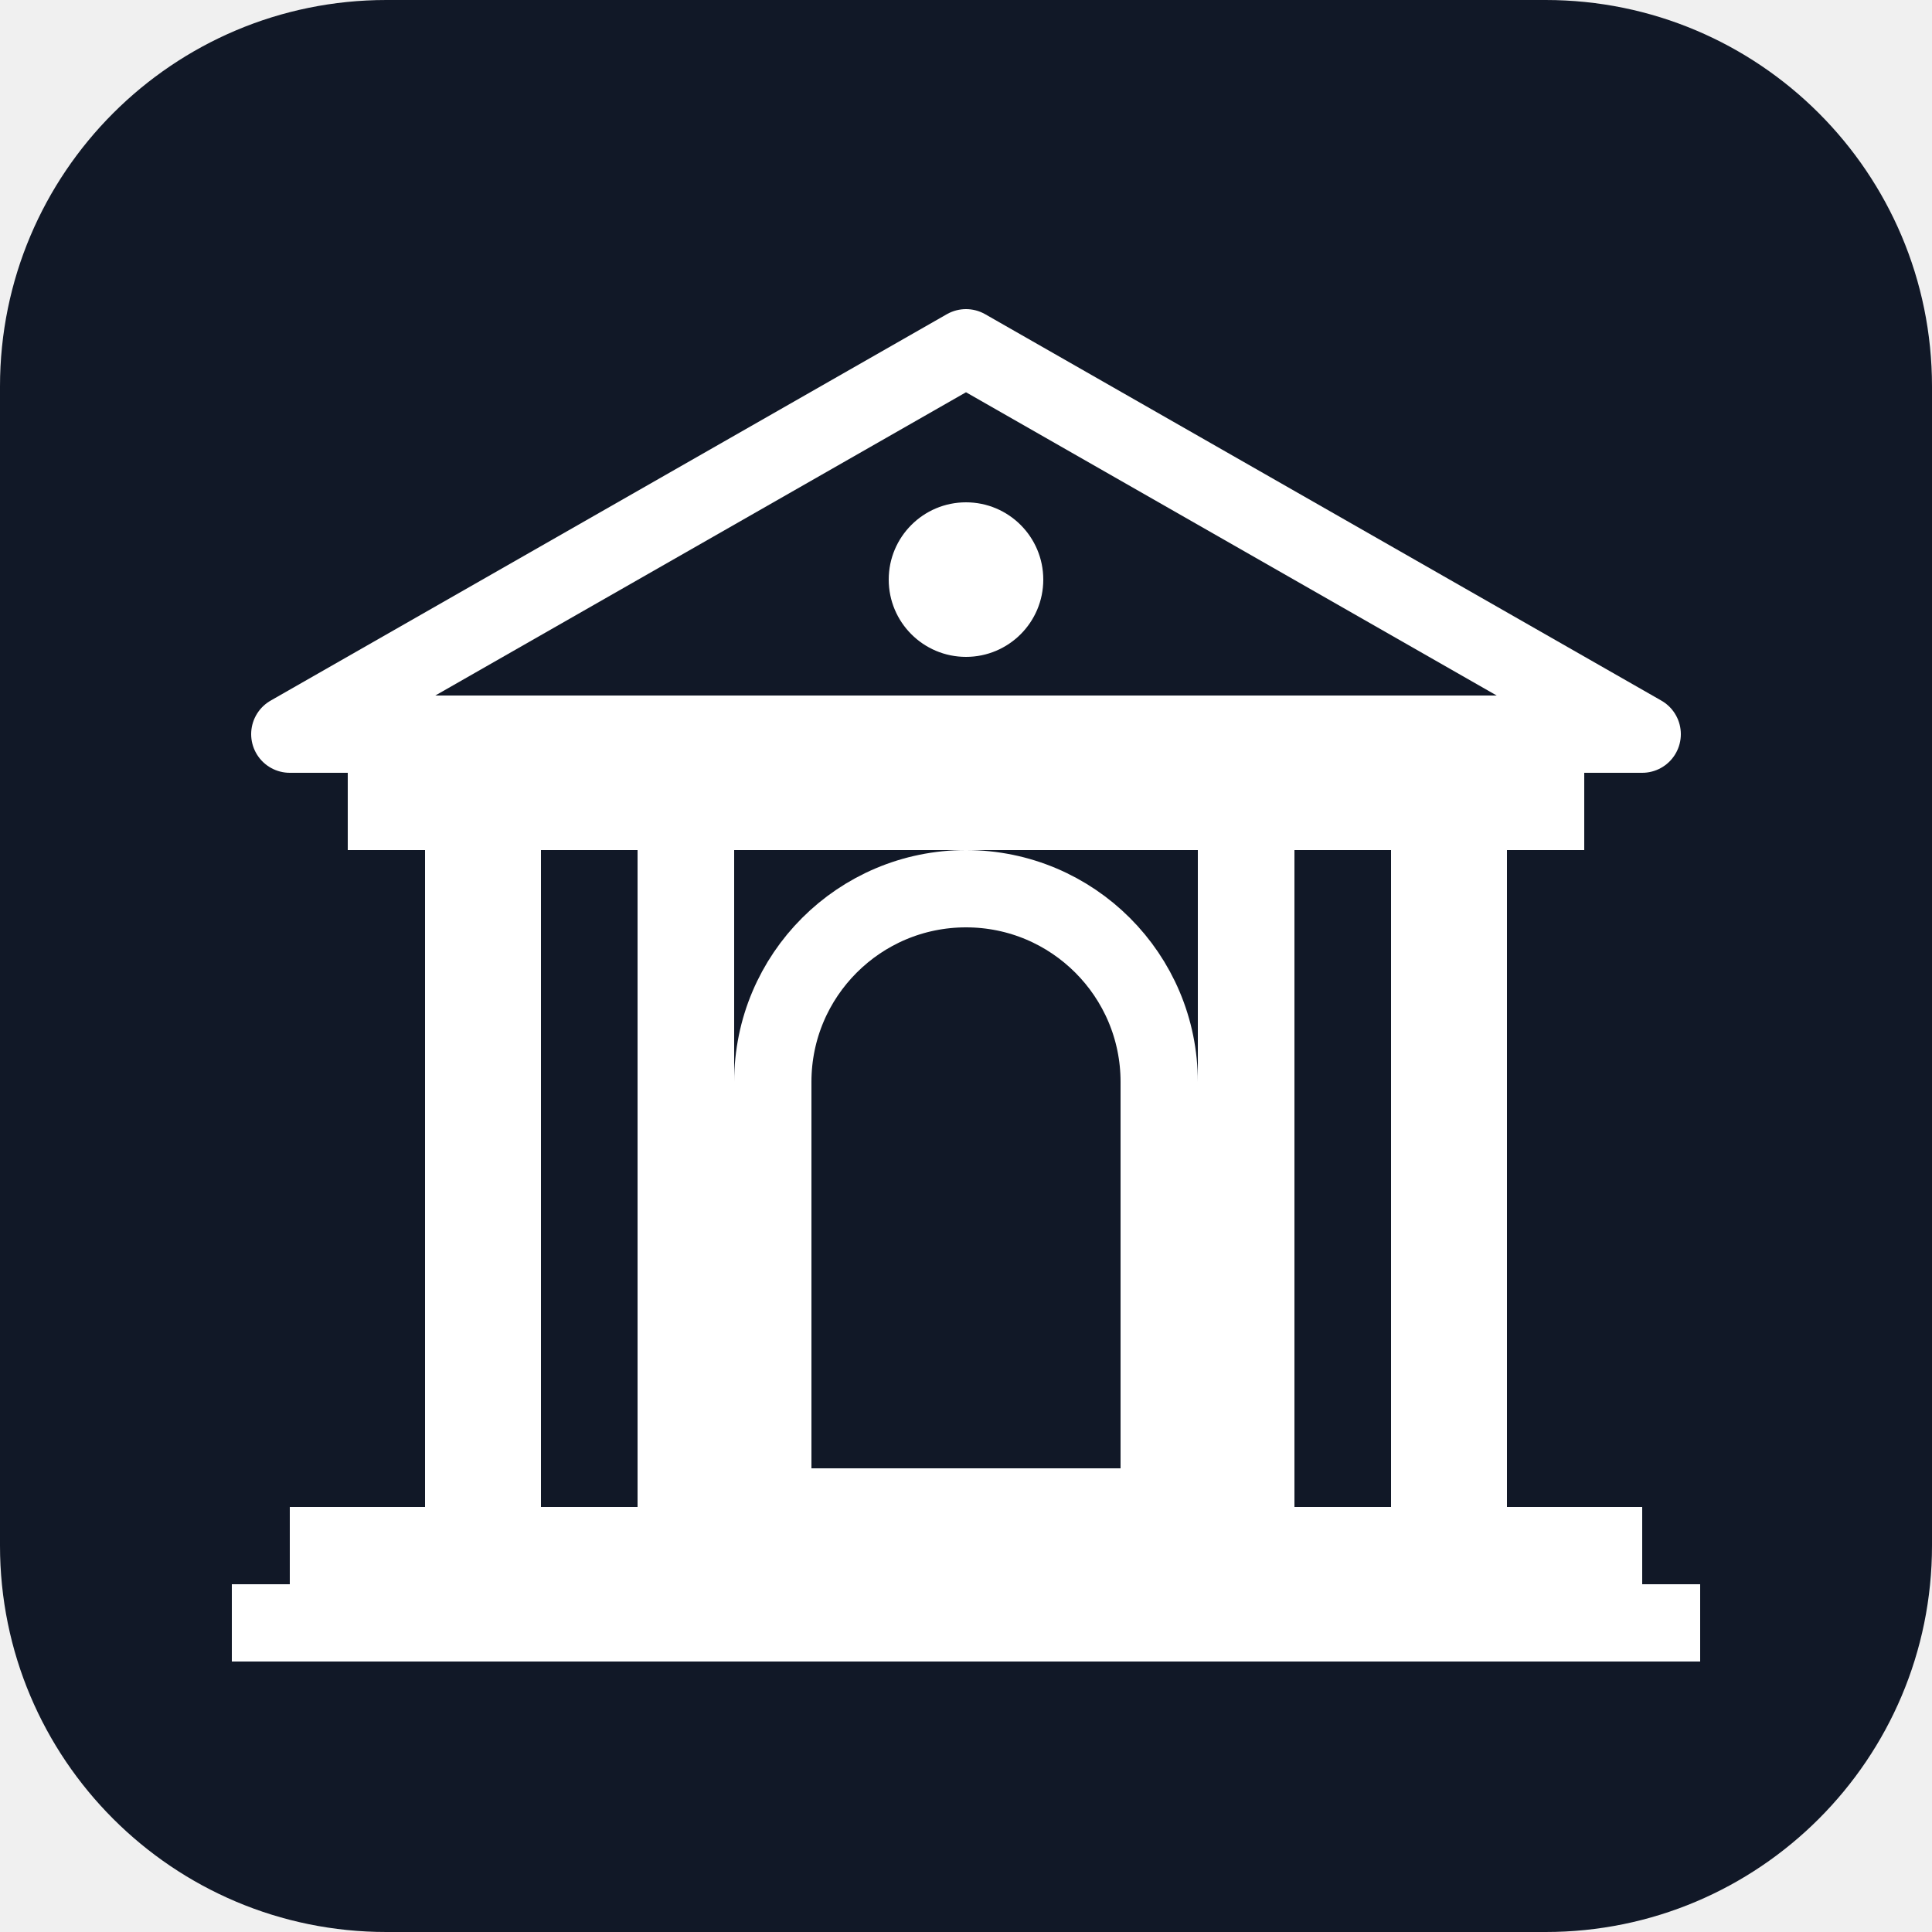
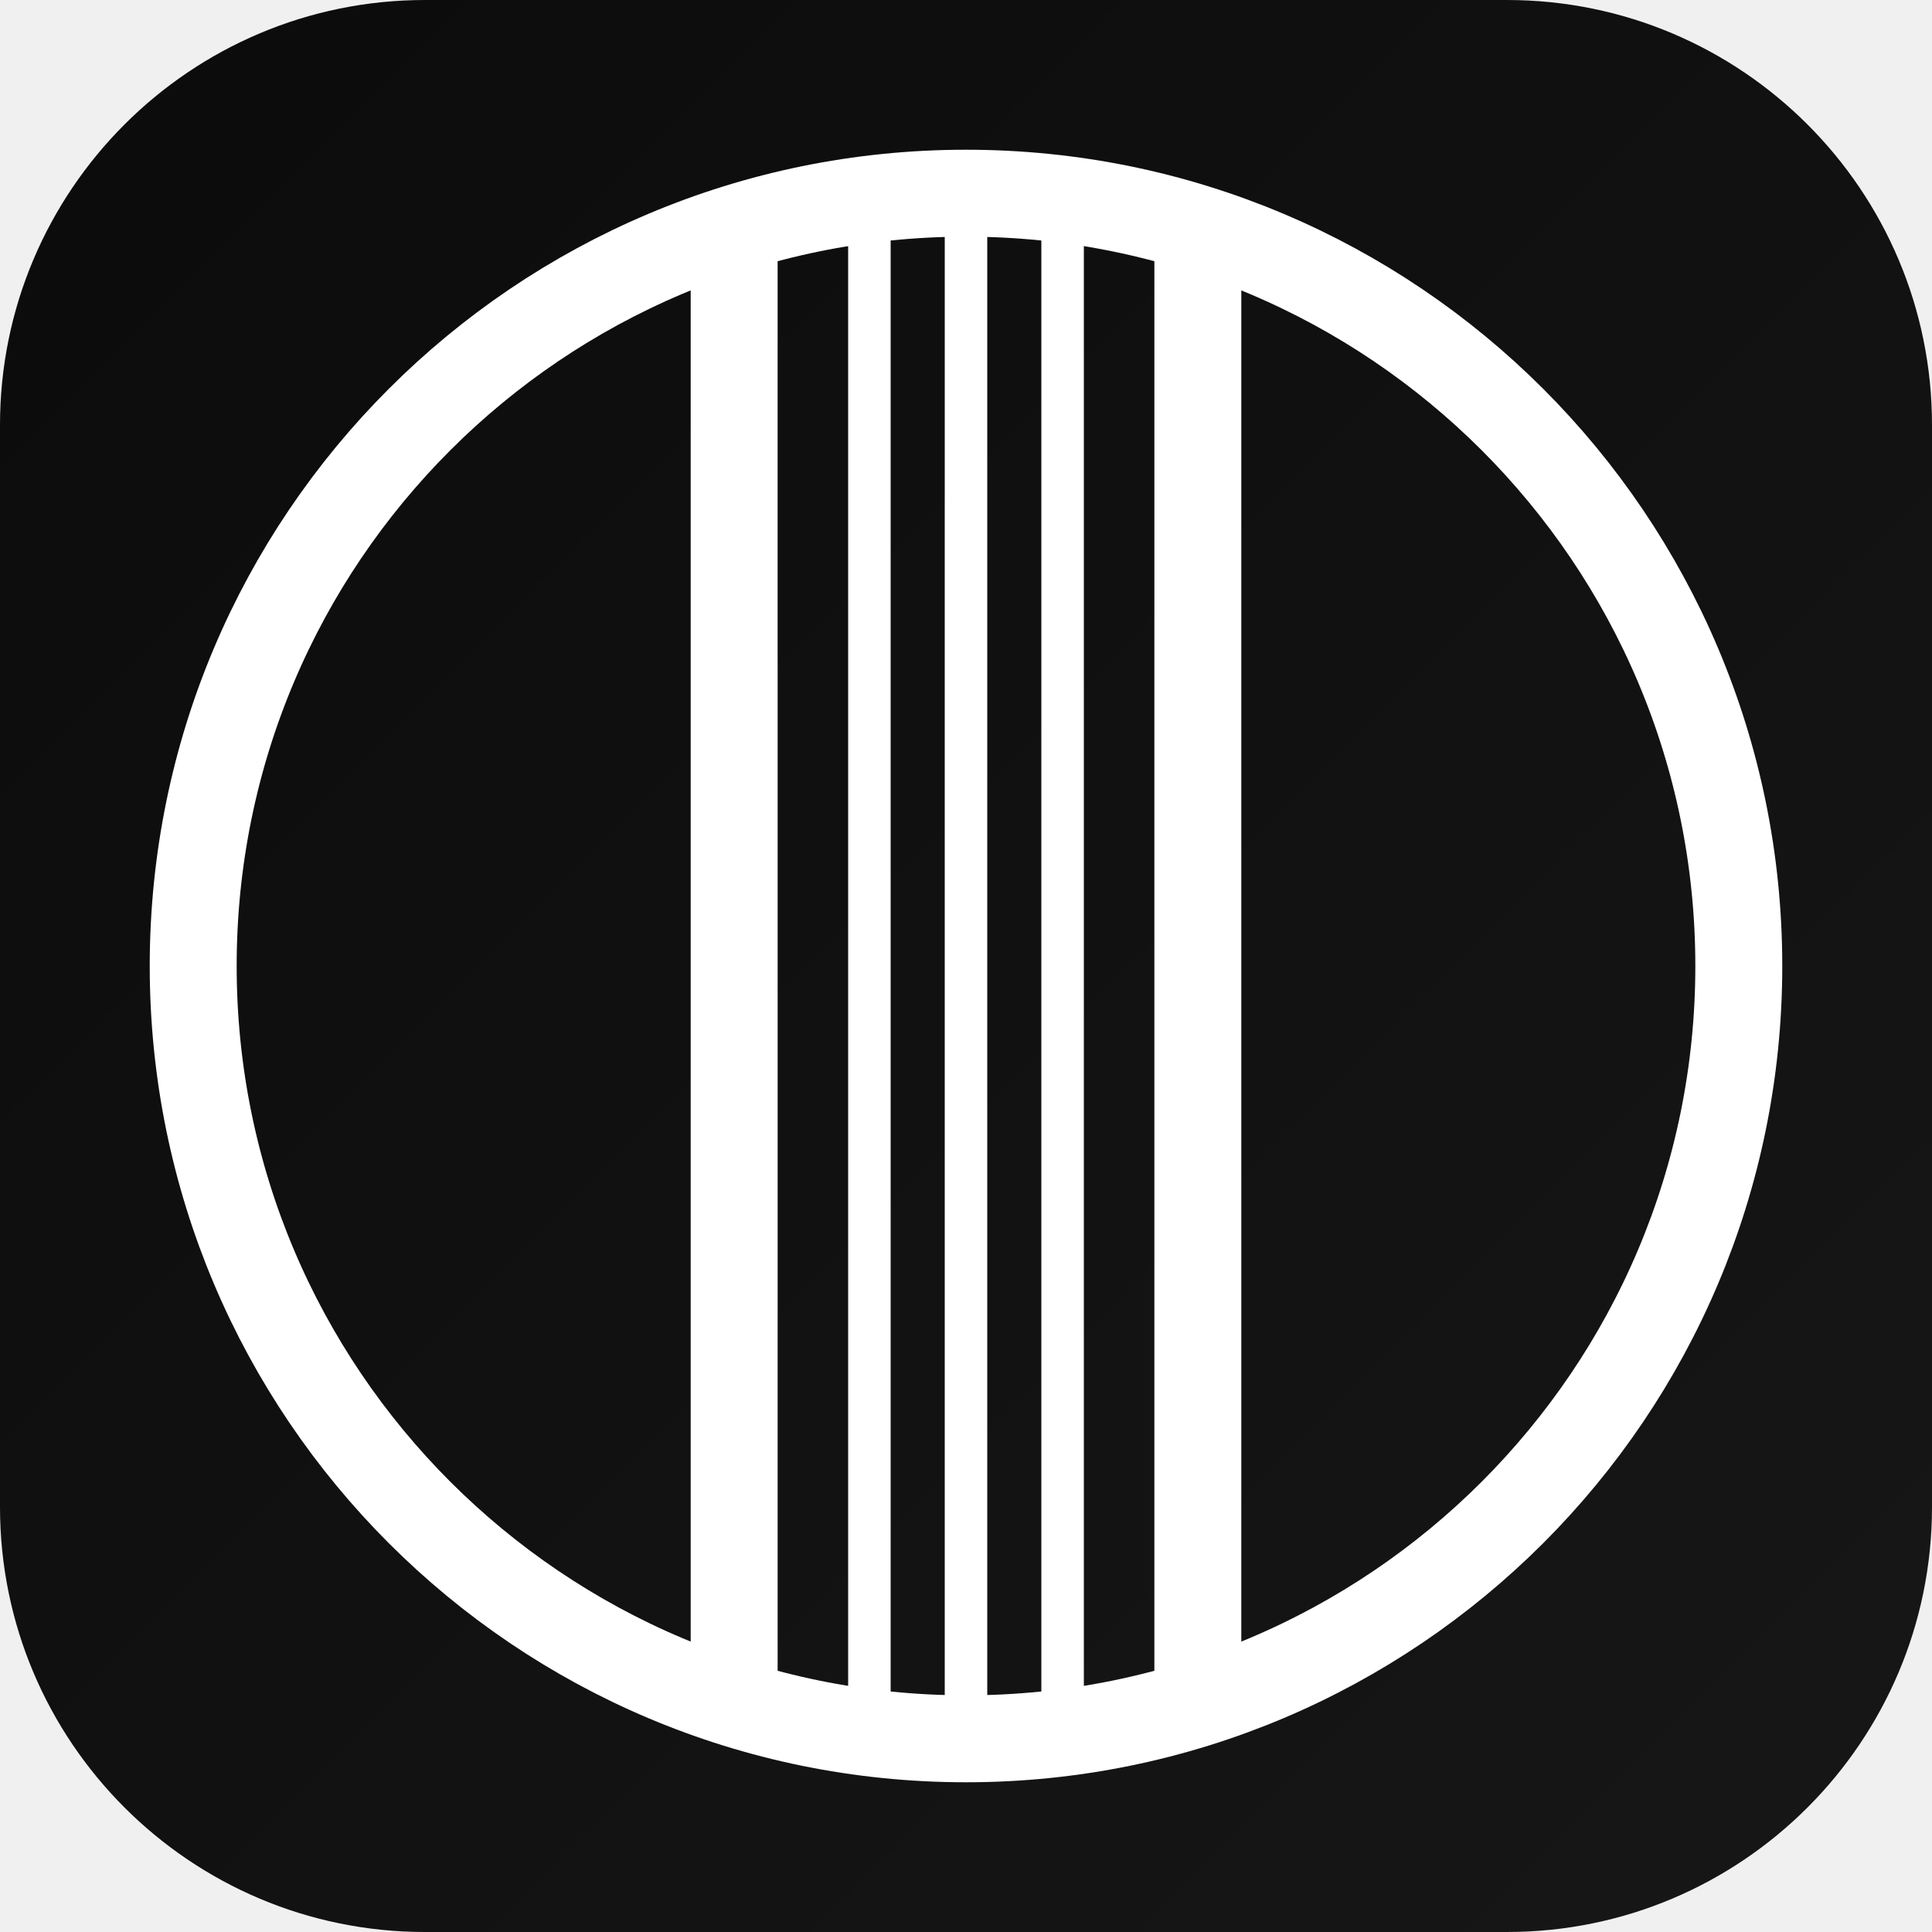
<svg xmlns="http://www.w3.org/2000/svg" viewBox="0 0 100 100" width="100" height="100">
-   <rect width="100" height="100" rx="20" fill="#111827" />
-   <polygon points="50,18 15,38 85,38" fill="none" stroke="#ffffff" stroke-width="4" stroke-linejoin="round" />
-   <circle cx="50" cy="30" r="4" fill="#ffffff" />
-   <rect x="18" y="38" width="64" height="6" fill="#ffffff" />
-   <rect x="22" y="44" width="6" height="34" fill="#ffffff" />
-   <rect x="33" y="44" width="5" height="34" fill="#ffffff" />
-   <rect x="62" y="44" width="5" height="34" fill="#ffffff" />
-   <rect x="72" y="44" width="6" height="34" fill="#ffffff" />
-   <path d="M 40 78 V 56 A 10 10 0 0 1 60 56 V 78 Z" fill="none" stroke="#ffffff" stroke-width="4" />
-   <rect x="15" y="78" width="70" height="4" fill="#ffffff" />
-   <rect x="12" y="82" width="76" height="4" fill="#ffffff" />
+   <defs>
+     <clipPath id="circleClip">
+       <circle cx="50" cy="50" r="40" />
+     </clipPath>
+     <linearGradient id="bgGrad" x1="0%" y1="0%" x2="100%" y2="100%">
+       <stop offset="0%" stop-color="#0c0b0b" />
+       <stop offset="100%" stop-color="#181717" />
+     </linearGradient>
+   </defs>
+   <rect width="100" height="100" rx="22" fill="url(#bgGrad)" />
+   <circle cx="50" cy="50" r="40" fill="none" stroke="#ffffff" stroke-width="4.5" />
+   <g clip-path="url(#circleClip)">
+     <line x1="38" y1="0" x2="38" y2="100" stroke="#ffffff" stroke-width="4.5" />
+     <line x1="62" y1="0" x2="62" y2="100" stroke="#ffffff" stroke-width="4.5" />
+     <line x1="45" y1="0" x2="45" y2="100" stroke="#ffffff" stroke-width="2.2" />
+     <line x1="50" y1="0" x2="50" y2="100" stroke="#ffffff" stroke-width="2.2" />
+     <line x1="55" y1="0" x2="55" y2="100" stroke="#ffffff" stroke-width="2.2" />
+   </g>
</svg>
